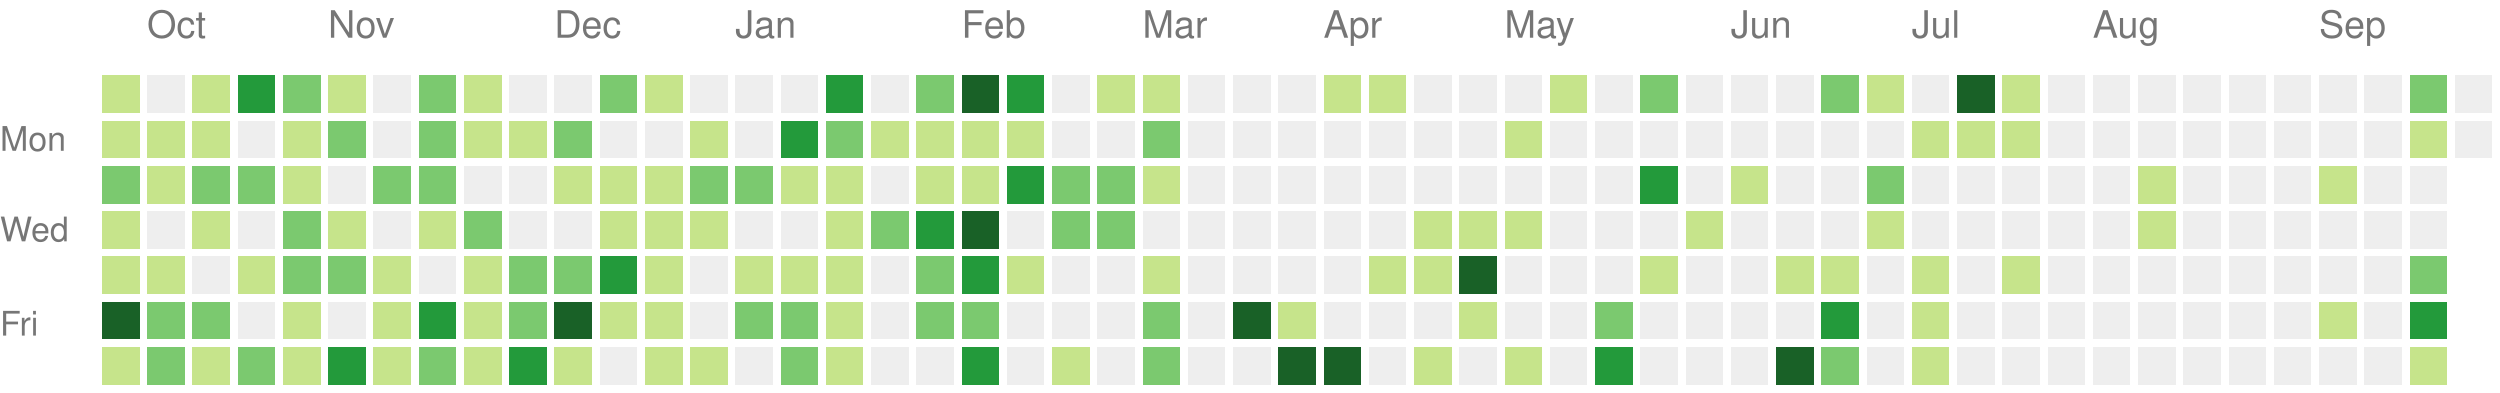
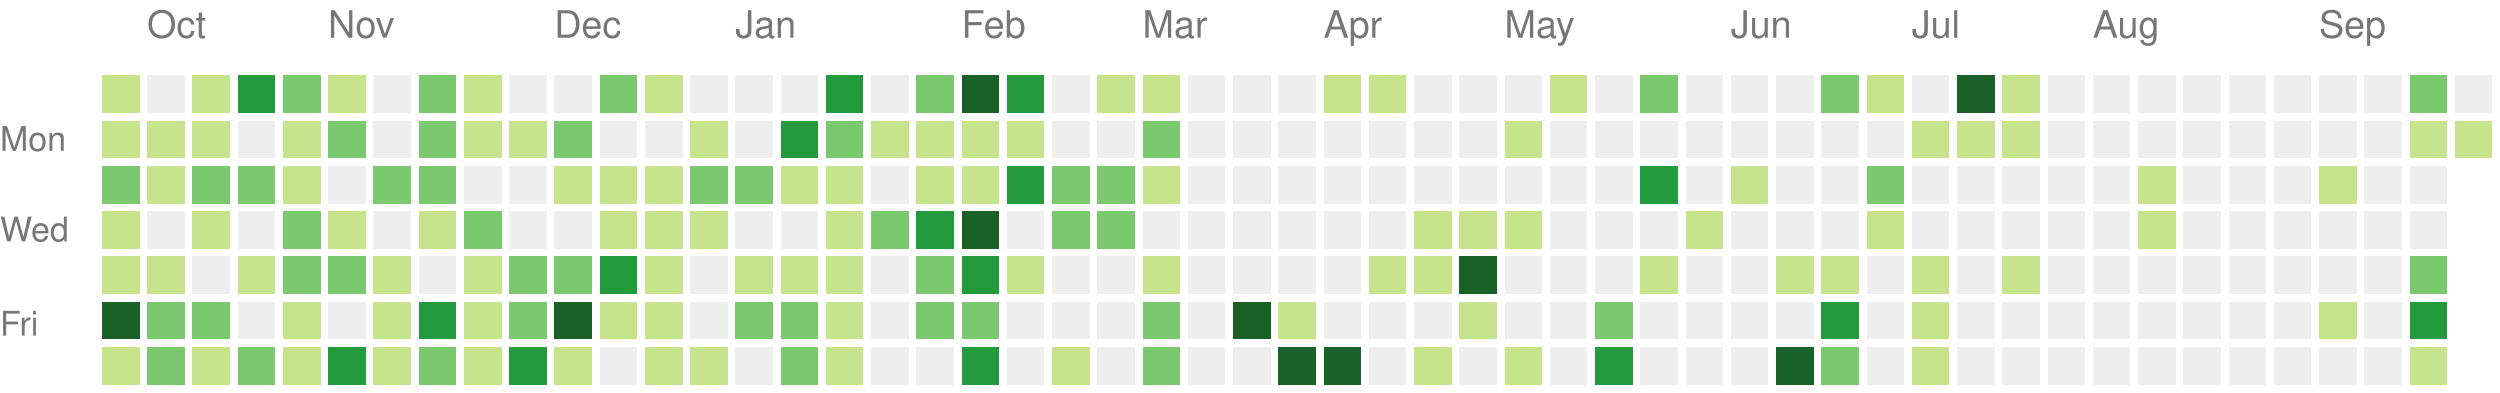
<svg xmlns="http://www.w3.org/2000/svg" version="1.1" width="663" height="104">
  <rect style="fill:#c6e48b;shape-rendering:crispedges;" data-score="6" data-date="2020-09-27" x="27" y="20" width="10" height="10" />
  <rect style="fill:#eeeeee;shape-rendering:crispedges;" data-score="0" data-date="2020-10-04" x="39" y="20" width="10" height="10" />
  <rect style="fill:#c6e48b;shape-rendering:crispedges;" data-score="1" data-date="2020-10-11" x="51" y="20" width="10" height="10" />
  <rect style="fill:#239a3b;shape-rendering:crispedges;" data-score="18" data-date="2020-10-18" x="63" y="20" width="10" height="10" />
  <rect style="fill:#7bc96f;shape-rendering:crispedges;" data-score="11" data-date="2020-10-25" x="75" y="20" width="10" height="10" />
  <rect style="fill:#c6e48b;shape-rendering:crispedges;" data-score="1" data-date="2020-11-01" x="87" y="20" width="10" height="10" />
  <rect style="fill:#eeeeee;shape-rendering:crispedges;" data-score="0" data-date="2020-11-08" x="99" y="20" width="10" height="10" />
  <rect style="fill:#7bc96f;shape-rendering:crispedges;" data-score="11" data-date="2020-11-15" x="111" y="20" width="10" height="10" />
  <rect style="fill:#c6e48b;shape-rendering:crispedges;" data-score="3" data-date="2020-11-22" x="123" y="20" width="10" height="10" />
  <rect style="fill:#eeeeee;shape-rendering:crispedges;" data-score="0" data-date="2020-11-29" x="135" y="20" width="10" height="10" />
  <rect style="fill:#eeeeee;shape-rendering:crispedges;" data-score="0" data-date="2020-12-06" x="147" y="20" width="10" height="10" />
  <rect style="fill:#7bc96f;shape-rendering:crispedges;" data-score="16" data-date="2020-12-13" x="159" y="20" width="10" height="10" />
  <rect style="fill:#c6e48b;shape-rendering:crispedges;" data-score="2" data-date="2020-12-20" x="171" y="20" width="10" height="10" />
  <rect style="fill:#eeeeee;shape-rendering:crispedges;" data-score="0" data-date="2020-12-27" x="183" y="20" width="10" height="10" />
  <rect style="fill:#eeeeee;shape-rendering:crispedges;" data-score="0" data-date="2021-01-03" x="195" y="20" width="10" height="10" />
  <rect style="fill:#eeeeee;shape-rendering:crispedges;" data-score="0" data-date="2021-01-10" x="207" y="20" width="10" height="10" />
  <rect style="fill:#239a3b;shape-rendering:crispedges;" data-score="18" data-date="2021-01-17" x="219" y="20" width="10" height="10" />
  <rect style="fill:#eeeeee;shape-rendering:crispedges;" data-score="0" data-date="2021-01-24" x="231" y="20" width="10" height="10" />
  <rect style="fill:#7bc96f;shape-rendering:crispedges;" data-score="14" data-date="2021-01-31" x="243" y="20" width="10" height="10" />
  <rect style="fill:#196127;shape-rendering:crispedges;" data-score="34" data-date="2021-02-07" x="255" y="20" width="10" height="10" />
  <rect style="fill:#239a3b;shape-rendering:crispedges;" data-score="21" data-date="2021-02-14" x="267" y="20" width="10" height="10" />
  <rect style="fill:#eeeeee;shape-rendering:crispedges;" data-score="0" data-date="2021-02-21" x="279" y="20" width="10" height="10" />
  <rect style="fill:#c6e48b;shape-rendering:crispedges;" data-score="2" data-date="2021-02-28" x="291" y="20" width="10" height="10" />
  <rect style="fill:#c6e48b;shape-rendering:crispedges;" data-score="7" data-date="2021-03-07" x="303" y="20" width="10" height="10" />
  <rect style="fill:#eeeeee;shape-rendering:crispedges;" data-score="0" data-date="2021-03-14" x="315" y="20" width="10" height="10" />
  <rect style="fill:#eeeeee;shape-rendering:crispedges;" data-score="0" data-date="2021-03-21" x="327" y="20" width="10" height="10" />
  <rect style="fill:#eeeeee;shape-rendering:crispedges;" data-score="0" data-date="2021-03-28" x="339" y="20" width="10" height="10" />
  <rect style="fill:#c6e48b;shape-rendering:crispedges;" data-score="4" data-date="2021-04-04" x="351" y="20" width="10" height="10" />
  <rect style="fill:#c6e48b;shape-rendering:crispedges;" data-score="4" data-date="2021-04-11" x="363" y="20" width="10" height="10" />
  <rect style="fill:#eeeeee;shape-rendering:crispedges;" data-score="0" data-date="2021-04-18" x="375" y="20" width="10" height="10" />
  <rect style="fill:#eeeeee;shape-rendering:crispedges;" data-score="0" data-date="2021-04-25" x="387" y="20" width="10" height="10" />
  <rect style="fill:#eeeeee;shape-rendering:crispedges;" data-score="0" data-date="2021-05-02" x="399" y="20" width="10" height="10" />
  <rect style="fill:#c6e48b;shape-rendering:crispedges;" data-score="2" data-date="2021-05-09" x="411" y="20" width="10" height="10" />
  <rect style="fill:#eeeeee;shape-rendering:crispedges;" data-score="0" data-date="2021-05-16" x="423" y="20" width="10" height="10" />
  <rect style="fill:#7bc96f;shape-rendering:crispedges;" data-score="9" data-date="2021-05-23" x="435" y="20" width="10" height="10" />
  <rect style="fill:#eeeeee;shape-rendering:crispedges;" data-score="0" data-date="2021-05-30" x="447" y="20" width="10" height="10" />
  <rect style="fill:#eeeeee;shape-rendering:crispedges;" data-score="0" data-date="2021-06-06" x="459" y="20" width="10" height="10" />
  <rect style="fill:#eeeeee;shape-rendering:crispedges;" data-score="0" data-date="2021-06-13" x="471" y="20" width="10" height="10" />
  <rect style="fill:#7bc96f;shape-rendering:crispedges;" data-score="13" data-date="2021-06-20" x="483" y="20" width="10" height="10" />
  <rect style="fill:#c6e48b;shape-rendering:crispedges;" data-score="7" data-date="2021-06-27" x="495" y="20" width="10" height="10" />
  <rect style="fill:#eeeeee;shape-rendering:crispedges;" data-score="0" data-date="2021-07-04" x="507" y="20" width="10" height="10" />
  <rect style="fill:#196127;shape-rendering:crispedges;" data-score="30" data-date="2021-07-11" x="519" y="20" width="10" height="10" />
  <rect style="fill:#c6e48b;shape-rendering:crispedges;" data-score="6" data-date="2021-07-18" x="531" y="20" width="10" height="10" />
  <rect style="fill:#eeeeee;shape-rendering:crispedges;" data-score="0" data-date="2021-07-25" x="543" y="20" width="10" height="10" />
  <rect style="fill:#eeeeee;shape-rendering:crispedges;" data-score="0" data-date="2021-08-01" x="555" y="20" width="10" height="10" />
  <rect style="fill:#eeeeee;shape-rendering:crispedges;" data-score="0" data-date="2021-08-08" x="567" y="20" width="10" height="10" />
  <rect style="fill:#eeeeee;shape-rendering:crispedges;" data-score="0" data-date="2021-08-15" x="579" y="20" width="10" height="10" />
  <rect style="fill:#eeeeee;shape-rendering:crispedges;" data-score="0" data-date="2021-08-22" x="591" y="20" width="10" height="10" />
  <rect style="fill:#eeeeee;shape-rendering:crispedges;" data-score="0" data-date="2021-08-29" x="603" y="20" width="10" height="10" />
  <rect style="fill:#eeeeee;shape-rendering:crispedges;" data-score="0" data-date="2021-09-05" x="615" y="20" width="10" height="10" />
  <rect style="fill:#eeeeee;shape-rendering:crispedges;" data-score="0" data-date="2021-09-12" x="627" y="20" width="10" height="10" />
  <rect style="fill:#7bc96f;shape-rendering:crispedges;" data-score="12" data-date="2021-09-19" x="639" y="20" width="10" height="10" />
  <rect style="fill:#eeeeee;shape-rendering:crispedges;" data-score="0" data-date="2021-09-26" x="651" y="20" width="10" height="10" />
  <rect style="fill:#c6e48b;shape-rendering:crispedges;" data-score="3" data-date="2020-09-28" x="27" y="32" width="10" height="10" />
  <rect style="fill:#c6e48b;shape-rendering:crispedges;" data-score="3" data-date="2020-10-05" x="39" y="32" width="10" height="10" />
  <rect style="fill:#c6e48b;shape-rendering:crispedges;" data-score="3" data-date="2020-10-12" x="51" y="32" width="10" height="10" />
  <rect style="fill:#eeeeee;shape-rendering:crispedges;" data-score="0" data-date="2020-10-19" x="63" y="32" width="10" height="10" />
  <rect style="fill:#c6e48b;shape-rendering:crispedges;" data-score="4" data-date="2020-10-26" x="75" y="32" width="10" height="10" />
  <rect style="fill:#7bc96f;shape-rendering:crispedges;" data-score="14" data-date="2020-11-02" x="87" y="32" width="10" height="10" />
  <rect style="fill:#eeeeee;shape-rendering:crispedges;" data-score="0" data-date="2020-11-09" x="99" y="32" width="10" height="10" />
  <rect style="fill:#7bc96f;shape-rendering:crispedges;" data-score="10" data-date="2020-11-16" x="111" y="32" width="10" height="10" />
  <rect style="fill:#c6e48b;shape-rendering:crispedges;" data-score="2" data-date="2020-11-23" x="123" y="32" width="10" height="10" />
  <rect style="fill:#c6e48b;shape-rendering:crispedges;" data-score="4" data-date="2020-11-30" x="135" y="32" width="10" height="10" />
  <rect style="fill:#7bc96f;shape-rendering:crispedges;" data-score="9" data-date="2020-12-07" x="147" y="32" width="10" height="10" />
  <rect style="fill:#eeeeee;shape-rendering:crispedges;" data-score="0" data-date="2020-12-14" x="159" y="32" width="10" height="10" />
  <rect style="fill:#eeeeee;shape-rendering:crispedges;" data-score="0" data-date="2020-12-21" x="171" y="32" width="10" height="10" />
  <rect style="fill:#c6e48b;shape-rendering:crispedges;" data-score="1" data-date="2020-12-28" x="183" y="32" width="10" height="10" />
  <rect style="fill:#eeeeee;shape-rendering:crispedges;" data-score="0" data-date="2021-01-04" x="195" y="32" width="10" height="10" />
  <rect style="fill:#239a3b;shape-rendering:crispedges;" data-score="18" data-date="2021-01-11" x="207" y="32" width="10" height="10" />
  <rect style="fill:#7bc96f;shape-rendering:crispedges;" data-score="9" data-date="2021-01-18" x="219" y="32" width="10" height="10" />
  <rect style="fill:#c6e48b;shape-rendering:crispedges;" data-score="8" data-date="2021-01-25" x="231" y="32" width="10" height="10" />
  <rect style="fill:#c6e48b;shape-rendering:crispedges;" data-score="8" data-date="2021-02-01" x="243" y="32" width="10" height="10" />
  <rect style="fill:#c6e48b;shape-rendering:crispedges;" data-score="5" data-date="2021-02-08" x="255" y="32" width="10" height="10" />
  <rect style="fill:#c6e48b;shape-rendering:crispedges;" data-score="3" data-date="2021-02-15" x="267" y="32" width="10" height="10" />
  <rect style="fill:#eeeeee;shape-rendering:crispedges;" data-score="0" data-date="2021-02-22" x="279" y="32" width="10" height="10" />
  <rect style="fill:#eeeeee;shape-rendering:crispedges;" data-score="0" data-date="2021-03-01" x="291" y="32" width="10" height="10" />
  <rect style="fill:#7bc96f;shape-rendering:crispedges;" data-score="16" data-date="2021-03-08" x="303" y="32" width="10" height="10" />
  <rect style="fill:#eeeeee;shape-rendering:crispedges;" data-score="0" data-date="2021-03-15" x="315" y="32" width="10" height="10" />
  <rect style="fill:#eeeeee;shape-rendering:crispedges;" data-score="0" data-date="2021-03-22" x="327" y="32" width="10" height="10" />
  <rect style="fill:#eeeeee;shape-rendering:crispedges;" data-score="0" data-date="2021-03-29" x="339" y="32" width="10" height="10" />
  <rect style="fill:#eeeeee;shape-rendering:crispedges;" data-score="0" data-date="2021-04-05" x="351" y="32" width="10" height="10" />
  <rect style="fill:#eeeeee;shape-rendering:crispedges;" data-score="0" data-date="2021-04-12" x="363" y="32" width="10" height="10" />
  <rect style="fill:#eeeeee;shape-rendering:crispedges;" data-score="0" data-date="2021-04-19" x="375" y="32" width="10" height="10" />
  <rect style="fill:#eeeeee;shape-rendering:crispedges;" data-score="0" data-date="2021-04-26" x="387" y="32" width="10" height="10" />
  <rect style="fill:#c6e48b;shape-rendering:crispedges;" data-score="1" data-date="2021-05-03" x="399" y="32" width="10" height="10" />
  <rect style="fill:#eeeeee;shape-rendering:crispedges;" data-score="0" data-date="2021-05-10" x="411" y="32" width="10" height="10" />
  <rect style="fill:#eeeeee;shape-rendering:crispedges;" data-score="0" data-date="2021-05-17" x="423" y="32" width="10" height="10" />
  <rect style="fill:#eeeeee;shape-rendering:crispedges;" data-score="0" data-date="2021-05-24" x="435" y="32" width="10" height="10" />
  <rect style="fill:#eeeeee;shape-rendering:crispedges;" data-score="0" data-date="2021-05-31" x="447" y="32" width="10" height="10" />
  <rect style="fill:#eeeeee;shape-rendering:crispedges;" data-score="0" data-date="2021-06-07" x="459" y="32" width="10" height="10" />
  <rect style="fill:#eeeeee;shape-rendering:crispedges;" data-score="0" data-date="2021-06-14" x="471" y="32" width="10" height="10" />
  <rect style="fill:#eeeeee;shape-rendering:crispedges;" data-score="0" data-date="2021-06-21" x="483" y="32" width="10" height="10" />
  <rect style="fill:#eeeeee;shape-rendering:crispedges;" data-score="0" data-date="2021-06-28" x="495" y="32" width="10" height="10" />
  <rect style="fill:#c6e48b;shape-rendering:crispedges;" data-score="2" data-date="2021-07-05" x="507" y="32" width="10" height="10" />
  <rect style="fill:#c6e48b;shape-rendering:crispedges;" data-score="3" data-date="2021-07-12" x="519" y="32" width="10" height="10" />
  <rect style="fill:#c6e48b;shape-rendering:crispedges;" data-score="8" data-date="2021-07-19" x="531" y="32" width="10" height="10" />
  <rect style="fill:#eeeeee;shape-rendering:crispedges;" data-score="0" data-date="2021-07-26" x="543" y="32" width="10" height="10" />
  <rect style="fill:#eeeeee;shape-rendering:crispedges;" data-score="0" data-date="2021-08-02" x="555" y="32" width="10" height="10" />
  <rect style="fill:#eeeeee;shape-rendering:crispedges;" data-score="0" data-date="2021-08-09" x="567" y="32" width="10" height="10" />
  <rect style="fill:#eeeeee;shape-rendering:crispedges;" data-score="0" data-date="2021-08-16" x="579" y="32" width="10" height="10" />
  <rect style="fill:#eeeeee;shape-rendering:crispedges;" data-score="0" data-date="2021-08-23" x="591" y="32" width="10" height="10" />
  <rect style="fill:#eeeeee;shape-rendering:crispedges;" data-score="0" data-date="2021-08-30" x="603" y="32" width="10" height="10" />
  <rect style="fill:#eeeeee;shape-rendering:crispedges;" data-score="0" data-date="2021-09-06" x="615" y="32" width="10" height="10" />
  <rect style="fill:#eeeeee;shape-rendering:crispedges;" data-score="0" data-date="2021-09-13" x="627" y="32" width="10" height="10" />
  <rect style="fill:#c6e48b;shape-rendering:crispedges;" data-score="1" data-date="2021-09-20" x="639" y="32" width="10" height="10" />
-   <rect style="fill:#eeeeee;shape-rendering:crispedges;" data-score="0" data-date="2021-09-27" x="651" y="32" width="10" height="10" />
+   <rect style="fill:#c6e48b;shape-rendering:crispedges;" data-score="1" data-date="2021-09-27" x="651" y="32" width="10" height="10" />
  <rect style="fill:#7bc96f;shape-rendering:crispedges;" data-score="9" data-date="2020-09-29" x="27" y="44" width="10" height="10" />
  <rect style="fill:#c6e48b;shape-rendering:crispedges;" data-score="2" data-date="2020-10-06" x="39" y="44" width="10" height="10" />
  <rect style="fill:#7bc96f;shape-rendering:crispedges;" data-score="11" data-date="2020-10-13" x="51" y="44" width="10" height="10" />
  <rect style="fill:#7bc96f;shape-rendering:crispedges;" data-score="12" data-date="2020-10-20" x="63" y="44" width="10" height="10" />
  <rect style="fill:#c6e48b;shape-rendering:crispedges;" data-score="5" data-date="2020-10-27" x="75" y="44" width="10" height="10" />
  <rect style="fill:#eeeeee;shape-rendering:crispedges;" data-score="0" data-date="2020-11-03" x="87" y="44" width="10" height="10" />
  <rect style="fill:#7bc96f;shape-rendering:crispedges;" data-score="10" data-date="2020-11-10" x="99" y="44" width="10" height="10" />
  <rect style="fill:#7bc96f;shape-rendering:crispedges;" data-score="10" data-date="2020-11-17" x="111" y="44" width="10" height="10" />
  <rect style="fill:#eeeeee;shape-rendering:crispedges;" data-score="0" data-date="2020-11-24" x="123" y="44" width="10" height="10" />
  <rect style="fill:#eeeeee;shape-rendering:crispedges;" data-score="0" data-date="2020-12-01" x="135" y="44" width="10" height="10" />
  <rect style="fill:#c6e48b;shape-rendering:crispedges;" data-score="6" data-date="2020-12-08" x="147" y="44" width="10" height="10" />
  <rect style="fill:#c6e48b;shape-rendering:crispedges;" data-score="4" data-date="2020-12-15" x="159" y="44" width="10" height="10" />
  <rect style="fill:#c6e48b;shape-rendering:crispedges;" data-score="3" data-date="2020-12-22" x="171" y="44" width="10" height="10" />
  <rect style="fill:#7bc96f;shape-rendering:crispedges;" data-score="9" data-date="2020-12-29" x="183" y="44" width="10" height="10" />
  <rect style="fill:#7bc96f;shape-rendering:crispedges;" data-score="14" data-date="2021-01-05" x="195" y="44" width="10" height="10" />
  <rect style="fill:#c6e48b;shape-rendering:crispedges;" data-score="1" data-date="2021-01-12" x="207" y="44" width="10" height="10" />
  <rect style="fill:#c6e48b;shape-rendering:crispedges;" data-score="2" data-date="2021-01-19" x="219" y="44" width="10" height="10" />
  <rect style="fill:#eeeeee;shape-rendering:crispedges;" data-score="0" data-date="2021-01-26" x="231" y="44" width="10" height="10" />
  <rect style="fill:#c6e48b;shape-rendering:crispedges;" data-score="6" data-date="2021-02-02" x="243" y="44" width="10" height="10" />
  <rect style="fill:#c6e48b;shape-rendering:crispedges;" data-score="5" data-date="2021-02-09" x="255" y="44" width="10" height="10" />
  <rect style="fill:#239a3b;shape-rendering:crispedges;" data-score="24" data-date="2021-02-16" x="267" y="44" width="10" height="10" />
  <rect style="fill:#7bc96f;shape-rendering:crispedges;" data-score="13" data-date="2021-02-23" x="279" y="44" width="10" height="10" />
  <rect style="fill:#7bc96f;shape-rendering:crispedges;" data-score="10" data-date="2021-03-02" x="291" y="44" width="10" height="10" />
  <rect style="fill:#c6e48b;shape-rendering:crispedges;" data-score="5" data-date="2021-03-09" x="303" y="44" width="10" height="10" />
  <rect style="fill:#eeeeee;shape-rendering:crispedges;" data-score="0" data-date="2021-03-16" x="315" y="44" width="10" height="10" />
  <rect style="fill:#eeeeee;shape-rendering:crispedges;" data-score="0" data-date="2021-03-23" x="327" y="44" width="10" height="10" />
  <rect style="fill:#eeeeee;shape-rendering:crispedges;" data-score="0" data-date="2021-03-30" x="339" y="44" width="10" height="10" />
  <rect style="fill:#eeeeee;shape-rendering:crispedges;" data-score="0" data-date="2021-04-06" x="351" y="44" width="10" height="10" />
  <rect style="fill:#eeeeee;shape-rendering:crispedges;" data-score="0" data-date="2021-04-13" x="363" y="44" width="10" height="10" />
  <rect style="fill:#eeeeee;shape-rendering:crispedges;" data-score="0" data-date="2021-04-20" x="375" y="44" width="10" height="10" />
  <rect style="fill:#eeeeee;shape-rendering:crispedges;" data-score="0" data-date="2021-04-27" x="387" y="44" width="10" height="10" />
  <rect style="fill:#eeeeee;shape-rendering:crispedges;" data-score="0" data-date="2021-05-04" x="399" y="44" width="10" height="10" />
  <rect style="fill:#eeeeee;shape-rendering:crispedges;" data-score="0" data-date="2021-05-11" x="411" y="44" width="10" height="10" />
  <rect style="fill:#eeeeee;shape-rendering:crispedges;" data-score="0" data-date="2021-05-18" x="423" y="44" width="10" height="10" />
  <rect style="fill:#239a3b;shape-rendering:crispedges;" data-score="24" data-date="2021-05-25" x="435" y="44" width="10" height="10" />
  <rect style="fill:#eeeeee;shape-rendering:crispedges;" data-score="0" data-date="2021-06-01" x="447" y="44" width="10" height="10" />
  <rect style="fill:#c6e48b;shape-rendering:crispedges;" data-score="3" data-date="2021-06-08" x="459" y="44" width="10" height="10" />
  <rect style="fill:#eeeeee;shape-rendering:crispedges;" data-score="0" data-date="2021-06-15" x="471" y="44" width="10" height="10" />
  <rect style="fill:#eeeeee;shape-rendering:crispedges;" data-score="0" data-date="2021-06-22" x="483" y="44" width="10" height="10" />
  <rect style="fill:#7bc96f;shape-rendering:crispedges;" data-score="17" data-date="2021-06-29" x="495" y="44" width="10" height="10" />
  <rect style="fill:#eeeeee;shape-rendering:crispedges;" data-score="0" data-date="2021-07-06" x="507" y="44" width="10" height="10" />
  <rect style="fill:#eeeeee;shape-rendering:crispedges;" data-score="0" data-date="2021-07-13" x="519" y="44" width="10" height="10" />
  <rect style="fill:#eeeeee;shape-rendering:crispedges;" data-score="0" data-date="2021-07-20" x="531" y="44" width="10" height="10" />
  <rect style="fill:#eeeeee;shape-rendering:crispedges;" data-score="0" data-date="2021-07-27" x="543" y="44" width="10" height="10" />
  <rect style="fill:#eeeeee;shape-rendering:crispedges;" data-score="0" data-date="2021-08-03" x="555" y="44" width="10" height="10" />
  <rect style="fill:#c6e48b;shape-rendering:crispedges;" data-score="1" data-date="2021-08-10" x="567" y="44" width="10" height="10" />
  <rect style="fill:#eeeeee;shape-rendering:crispedges;" data-score="0" data-date="2021-08-17" x="579" y="44" width="10" height="10" />
  <rect style="fill:#eeeeee;shape-rendering:crispedges;" data-score="0" data-date="2021-08-24" x="591" y="44" width="10" height="10" />
  <rect style="fill:#eeeeee;shape-rendering:crispedges;" data-score="0" data-date="2021-08-31" x="603" y="44" width="10" height="10" />
  <rect style="fill:#c6e48b;shape-rendering:crispedges;" data-score="1" data-date="2021-09-07" x="615" y="44" width="10" height="10" />
  <rect style="fill:#eeeeee;shape-rendering:crispedges;" data-score="0" data-date="2021-09-14" x="627" y="44" width="10" height="10" />
  <rect style="fill:#eeeeee;shape-rendering:crispedges;" data-score="0" data-date="2021-09-21" x="639" y="44" width="10" height="10" />
  <rect style="fill:#c6e48b;shape-rendering:crispedges;" data-score="3" data-date="2020-09-30" x="27" y="56" width="10" height="10" />
  <rect style="fill:#eeeeee;shape-rendering:crispedges;" data-score="0" data-date="2020-10-07" x="39" y="56" width="10" height="10" />
  <rect style="fill:#c6e48b;shape-rendering:crispedges;" data-score="3" data-date="2020-10-14" x="51" y="56" width="10" height="10" />
  <rect style="fill:#eeeeee;shape-rendering:crispedges;" data-score="0" data-date="2020-10-21" x="63" y="56" width="10" height="10" />
  <rect style="fill:#7bc96f;shape-rendering:crispedges;" data-score="11" data-date="2020-10-28" x="75" y="56" width="10" height="10" />
  <rect style="fill:#c6e48b;shape-rendering:crispedges;" data-score="2" data-date="2020-11-04" x="87" y="56" width="10" height="10" />
  <rect style="fill:#eeeeee;shape-rendering:crispedges;" data-score="0" data-date="2020-11-11" x="99" y="56" width="10" height="10" />
  <rect style="fill:#c6e48b;shape-rendering:crispedges;" data-score="2" data-date="2020-11-18" x="111" y="56" width="10" height="10" />
  <rect style="fill:#7bc96f;shape-rendering:crispedges;" data-score="13" data-date="2020-11-25" x="123" y="56" width="10" height="10" />
  <rect style="fill:#eeeeee;shape-rendering:crispedges;" data-score="0" data-date="2020-12-02" x="135" y="56" width="10" height="10" />
  <rect style="fill:#eeeeee;shape-rendering:crispedges;" data-score="0" data-date="2020-12-09" x="147" y="56" width="10" height="10" />
  <rect style="fill:#c6e48b;shape-rendering:crispedges;" data-score="1" data-date="2020-12-16" x="159" y="56" width="10" height="10" />
  <rect style="fill:#c6e48b;shape-rendering:crispedges;" data-score="8" data-date="2020-12-23" x="171" y="56" width="10" height="10" />
  <rect style="fill:#c6e48b;shape-rendering:crispedges;" data-score="3" data-date="2020-12-30" x="183" y="56" width="10" height="10" />
  <rect style="fill:#eeeeee;shape-rendering:crispedges;" data-score="0" data-date="2021-01-06" x="195" y="56" width="10" height="10" />
  <rect style="fill:#eeeeee;shape-rendering:crispedges;" data-score="0" data-date="2021-01-13" x="207" y="56" width="10" height="10" />
  <rect style="fill:#c6e48b;shape-rendering:crispedges;" data-score="8" data-date="2021-01-20" x="219" y="56" width="10" height="10" />
  <rect style="fill:#7bc96f;shape-rendering:crispedges;" data-score="9" data-date="2021-01-27" x="231" y="56" width="10" height="10" />
  <rect style="fill:#239a3b;shape-rendering:crispedges;" data-score="21" data-date="2021-02-03" x="243" y="56" width="10" height="10" />
  <rect style="fill:#196127;shape-rendering:crispedges;" data-score="32" data-date="2021-02-10" x="255" y="56" width="10" height="10" />
  <rect style="fill:#eeeeee;shape-rendering:crispedges;" data-score="0" data-date="2021-02-17" x="267" y="56" width="10" height="10" />
  <rect style="fill:#7bc96f;shape-rendering:crispedges;" data-score="11" data-date="2021-02-24" x="279" y="56" width="10" height="10" />
  <rect style="fill:#7bc96f;shape-rendering:crispedges;" data-score="11" data-date="2021-03-03" x="291" y="56" width="10" height="10" />
  <rect style="fill:#eeeeee;shape-rendering:crispedges;" data-score="0" data-date="2021-03-10" x="303" y="56" width="10" height="10" />
  <rect style="fill:#eeeeee;shape-rendering:crispedges;" data-score="0" data-date="2021-03-17" x="315" y="56" width="10" height="10" />
  <rect style="fill:#eeeeee;shape-rendering:crispedges;" data-score="0" data-date="2021-03-24" x="327" y="56" width="10" height="10" />
  <rect style="fill:#eeeeee;shape-rendering:crispedges;" data-score="0" data-date="2021-03-31" x="339" y="56" width="10" height="10" />
  <rect style="fill:#eeeeee;shape-rendering:crispedges;" data-score="0" data-date="2021-04-07" x="351" y="56" width="10" height="10" />
  <rect style="fill:#eeeeee;shape-rendering:crispedges;" data-score="0" data-date="2021-04-14" x="363" y="56" width="10" height="10" />
  <rect style="fill:#c6e48b;shape-rendering:crispedges;" data-score="1" data-date="2021-04-21" x="375" y="56" width="10" height="10" />
  <rect style="fill:#c6e48b;shape-rendering:crispedges;" data-score="1" data-date="2021-04-28" x="387" y="56" width="10" height="10" />
  <rect style="fill:#c6e48b;shape-rendering:crispedges;" data-score="1" data-date="2021-05-05" x="399" y="56" width="10" height="10" />
  <rect style="fill:#eeeeee;shape-rendering:crispedges;" data-score="0" data-date="2021-05-12" x="411" y="56" width="10" height="10" />
  <rect style="fill:#eeeeee;shape-rendering:crispedges;" data-score="0" data-date="2021-05-19" x="423" y="56" width="10" height="10" />
  <rect style="fill:#eeeeee;shape-rendering:crispedges;" data-score="0" data-date="2021-05-26" x="435" y="56" width="10" height="10" />
  <rect style="fill:#c6e48b;shape-rendering:crispedges;" data-score="1" data-date="2021-06-02" x="447" y="56" width="10" height="10" />
  <rect style="fill:#eeeeee;shape-rendering:crispedges;" data-score="0" data-date="2021-06-09" x="459" y="56" width="10" height="10" />
  <rect style="fill:#eeeeee;shape-rendering:crispedges;" data-score="0" data-date="2021-06-16" x="471" y="56" width="10" height="10" />
  <rect style="fill:#eeeeee;shape-rendering:crispedges;" data-score="0" data-date="2021-06-23" x="483" y="56" width="10" height="10" />
  <rect style="fill:#c6e48b;shape-rendering:crispedges;" data-score="1" data-date="2021-06-30" x="495" y="56" width="10" height="10" />
  <rect style="fill:#eeeeee;shape-rendering:crispedges;" data-score="0" data-date="2021-07-07" x="507" y="56" width="10" height="10" />
  <rect style="fill:#eeeeee;shape-rendering:crispedges;" data-score="0" data-date="2021-07-14" x="519" y="56" width="10" height="10" />
  <rect style="fill:#eeeeee;shape-rendering:crispedges;" data-score="0" data-date="2021-07-21" x="531" y="56" width="10" height="10" />
  <rect style="fill:#eeeeee;shape-rendering:crispedges;" data-score="0" data-date="2021-07-28" x="543" y="56" width="10" height="10" />
  <rect style="fill:#eeeeee;shape-rendering:crispedges;" data-score="0" data-date="2021-08-04" x="555" y="56" width="10" height="10" />
  <rect style="fill:#c6e48b;shape-rendering:crispedges;" data-score="1" data-date="2021-08-11" x="567" y="56" width="10" height="10" />
  <rect style="fill:#eeeeee;shape-rendering:crispedges;" data-score="0" data-date="2021-08-18" x="579" y="56" width="10" height="10" />
  <rect style="fill:#eeeeee;shape-rendering:crispedges;" data-score="0" data-date="2021-08-25" x="591" y="56" width="10" height="10" />
  <rect style="fill:#eeeeee;shape-rendering:crispedges;" data-score="0" data-date="2021-09-01" x="603" y="56" width="10" height="10" />
  <rect style="fill:#eeeeee;shape-rendering:crispedges;" data-score="0" data-date="2021-09-08" x="615" y="56" width="10" height="10" />
  <rect style="fill:#eeeeee;shape-rendering:crispedges;" data-score="0" data-date="2021-09-15" x="627" y="56" width="10" height="10" />
  <rect style="fill:#eeeeee;shape-rendering:crispedges;" data-score="0" data-date="2021-09-22" x="639" y="56" width="10" height="10" />
  <rect style="fill:#c6e48b;shape-rendering:crispedges;" data-score="2" data-date="2020-10-01" x="27" y="68" width="10" height="10" />
  <rect style="fill:#c6e48b;shape-rendering:crispedges;" data-score="6" data-date="2020-10-08" x="39" y="68" width="10" height="10" />
  <rect style="fill:#eeeeee;shape-rendering:crispedges;" data-score="0" data-date="2020-10-15" x="51" y="68" width="10" height="10" />
  <rect style="fill:#c6e48b;shape-rendering:crispedges;" data-score="3" data-date="2020-10-22" x="63" y="68" width="10" height="10" />
  <rect style="fill:#7bc96f;shape-rendering:crispedges;" data-score="9" data-date="2020-10-29" x="75" y="68" width="10" height="10" />
  <rect style="fill:#7bc96f;shape-rendering:crispedges;" data-score="17" data-date="2020-11-05" x="87" y="68" width="10" height="10" />
  <rect style="fill:#c6e48b;shape-rendering:crispedges;" data-score="5" data-date="2020-11-12" x="99" y="68" width="10" height="10" />
  <rect style="fill:#eeeeee;shape-rendering:crispedges;" data-score="0" data-date="2020-11-19" x="111" y="68" width="10" height="10" />
  <rect style="fill:#c6e48b;shape-rendering:crispedges;" data-score="3" data-date="2020-11-26" x="123" y="68" width="10" height="10" />
  <rect style="fill:#7bc96f;shape-rendering:crispedges;" data-score="14" data-date="2020-12-03" x="135" y="68" width="10" height="10" />
  <rect style="fill:#7bc96f;shape-rendering:crispedges;" data-score="14" data-date="2020-12-10" x="147" y="68" width="10" height="10" />
  <rect style="fill:#239a3b;shape-rendering:crispedges;" data-score="18" data-date="2020-12-17" x="159" y="68" width="10" height="10" />
  <rect style="fill:#c6e48b;shape-rendering:crispedges;" data-score="7" data-date="2020-12-24" x="171" y="68" width="10" height="10" />
  <rect style="fill:#eeeeee;shape-rendering:crispedges;" data-score="0" data-date="2020-12-31" x="183" y="68" width="10" height="10" />
  <rect style="fill:#c6e48b;shape-rendering:crispedges;" data-score="5" data-date="2021-01-07" x="195" y="68" width="10" height="10" />
  <rect style="fill:#c6e48b;shape-rendering:crispedges;" data-score="6" data-date="2021-01-14" x="207" y="68" width="10" height="10" />
  <rect style="fill:#c6e48b;shape-rendering:crispedges;" data-score="1" data-date="2021-01-21" x="219" y="68" width="10" height="10" />
  <rect style="fill:#eeeeee;shape-rendering:crispedges;" data-score="0" data-date="2021-01-28" x="231" y="68" width="10" height="10" />
  <rect style="fill:#7bc96f;shape-rendering:crispedges;" data-score="9" data-date="2021-02-04" x="243" y="68" width="10" height="10" />
  <rect style="fill:#239a3b;shape-rendering:crispedges;" data-score="21" data-date="2021-02-11" x="255" y="68" width="10" height="10" />
  <rect style="fill:#c6e48b;shape-rendering:crispedges;" data-score="1" data-date="2021-02-18" x="267" y="68" width="10" height="10" />
  <rect style="fill:#eeeeee;shape-rendering:crispedges;" data-score="0" data-date="2021-02-25" x="279" y="68" width="10" height="10" />
  <rect style="fill:#eeeeee;shape-rendering:crispedges;" data-score="0" data-date="2021-03-04" x="291" y="68" width="10" height="10" />
  <rect style="fill:#c6e48b;shape-rendering:crispedges;" data-score="1" data-date="2021-03-11" x="303" y="68" width="10" height="10" />
  <rect style="fill:#eeeeee;shape-rendering:crispedges;" data-score="0" data-date="2021-03-18" x="315" y="68" width="10" height="10" />
  <rect style="fill:#eeeeee;shape-rendering:crispedges;" data-score="0" data-date="2021-03-25" x="327" y="68" width="10" height="10" />
  <rect style="fill:#eeeeee;shape-rendering:crispedges;" data-score="0" data-date="2021-04-01" x="339" y="68" width="10" height="10" />
  <rect style="fill:#eeeeee;shape-rendering:crispedges;" data-score="0" data-date="2021-04-08" x="351" y="68" width="10" height="10" />
  <rect style="fill:#c6e48b;shape-rendering:crispedges;" data-score="4" data-date="2021-04-15" x="363" y="68" width="10" height="10" />
  <rect style="fill:#c6e48b;shape-rendering:crispedges;" data-score="7" data-date="2021-04-22" x="375" y="68" width="10" height="10" />
  <rect style="fill:#196127;shape-rendering:crispedges;" data-score="31" data-date="2021-04-29" x="387" y="68" width="10" height="10" />
  <rect style="fill:#eeeeee;shape-rendering:crispedges;" data-score="0" data-date="2021-05-06" x="399" y="68" width="10" height="10" />
  <rect style="fill:#eeeeee;shape-rendering:crispedges;" data-score="0" data-date="2021-05-13" x="411" y="68" width="10" height="10" />
  <rect style="fill:#eeeeee;shape-rendering:crispedges;" data-score="0" data-date="2021-05-20" x="423" y="68" width="10" height="10" />
  <rect style="fill:#c6e48b;shape-rendering:crispedges;" data-score="3" data-date="2021-05-27" x="435" y="68" width="10" height="10" />
  <rect style="fill:#eeeeee;shape-rendering:crispedges;" data-score="0" data-date="2021-06-03" x="447" y="68" width="10" height="10" />
  <rect style="fill:#eeeeee;shape-rendering:crispedges;" data-score="0" data-date="2021-06-10" x="459" y="68" width="10" height="10" />
  <rect style="fill:#c6e48b;shape-rendering:crispedges;" data-score="3" data-date="2021-06-17" x="471" y="68" width="10" height="10" />
  <rect style="fill:#c6e48b;shape-rendering:crispedges;" data-score="6" data-date="2021-06-24" x="483" y="68" width="10" height="10" />
  <rect style="fill:#eeeeee;shape-rendering:crispedges;" data-score="0" data-date="2021-07-01" x="495" y="68" width="10" height="10" />
  <rect style="fill:#c6e48b;shape-rendering:crispedges;" data-score="2" data-date="2021-07-08" x="507" y="68" width="10" height="10" />
  <rect style="fill:#eeeeee;shape-rendering:crispedges;" data-score="0" data-date="2021-07-15" x="519" y="68" width="10" height="10" />
  <rect style="fill:#c6e48b;shape-rendering:crispedges;" data-score="2" data-date="2021-07-22" x="531" y="68" width="10" height="10" />
  <rect style="fill:#eeeeee;shape-rendering:crispedges;" data-score="0" data-date="2021-07-29" x="543" y="68" width="10" height="10" />
  <rect style="fill:#eeeeee;shape-rendering:crispedges;" data-score="0" data-date="2021-08-05" x="555" y="68" width="10" height="10" />
  <rect style="fill:#eeeeee;shape-rendering:crispedges;" data-score="0" data-date="2021-08-12" x="567" y="68" width="10" height="10" />
  <rect style="fill:#eeeeee;shape-rendering:crispedges;" data-score="0" data-date="2021-08-19" x="579" y="68" width="10" height="10" />
  <rect style="fill:#eeeeee;shape-rendering:crispedges;" data-score="0" data-date="2021-08-26" x="591" y="68" width="10" height="10" />
  <rect style="fill:#eeeeee;shape-rendering:crispedges;" data-score="0" data-date="2021-09-02" x="603" y="68" width="10" height="10" />
  <rect style="fill:#eeeeee;shape-rendering:crispedges;" data-score="0" data-date="2021-09-09" x="615" y="68" width="10" height="10" />
  <rect style="fill:#eeeeee;shape-rendering:crispedges;" data-score="0" data-date="2021-09-16" x="627" y="68" width="10" height="10" />
  <rect style="fill:#7bc96f;shape-rendering:crispedges;" data-score="14" data-date="2021-09-23" x="639" y="68" width="10" height="10" />
  <rect style="fill:#196127;shape-rendering:crispedges;" data-score="86" data-date="2020-10-02" x="27" y="80" width="10" height="10" />
  <rect style="fill:#7bc96f;shape-rendering:crispedges;" data-score="9" data-date="2020-10-09" x="39" y="80" width="10" height="10" />
  <rect style="fill:#7bc96f;shape-rendering:crispedges;" data-score="9" data-date="2020-10-16" x="51" y="80" width="10" height="10" />
  <rect style="fill:#eeeeee;shape-rendering:crispedges;" data-score="0" data-date="2020-10-23" x="63" y="80" width="10" height="10" />
  <rect style="fill:#c6e48b;shape-rendering:crispedges;" data-score="1" data-date="2020-10-30" x="75" y="80" width="10" height="10" />
  <rect style="fill:#eeeeee;shape-rendering:crispedges;" data-score="0" data-date="2020-11-06" x="87" y="80" width="10" height="10" />
  <rect style="fill:#c6e48b;shape-rendering:crispedges;" data-score="6" data-date="2020-11-13" x="99" y="80" width="10" height="10" />
  <rect style="fill:#239a3b;shape-rendering:crispedges;" data-score="18" data-date="2020-11-20" x="111" y="80" width="10" height="10" />
  <rect style="fill:#c6e48b;shape-rendering:crispedges;" data-score="4" data-date="2020-11-27" x="123" y="80" width="10" height="10" />
  <rect style="fill:#7bc96f;shape-rendering:crispedges;" data-score="15" data-date="2020-12-04" x="135" y="80" width="10" height="10" />
  <rect style="fill:#196127;shape-rendering:crispedges;" data-score="28" data-date="2020-12-11" x="147" y="80" width="10" height="10" />
  <rect style="fill:#c6e48b;shape-rendering:crispedges;" data-score="2" data-date="2020-12-18" x="159" y="80" width="10" height="10" />
  <rect style="fill:#c6e48b;shape-rendering:crispedges;" data-score="1" data-date="2020-12-25" x="171" y="80" width="10" height="10" />
  <rect style="fill:#eeeeee;shape-rendering:crispedges;" data-score="0" data-date="2021-01-01" x="183" y="80" width="10" height="10" />
  <rect style="fill:#7bc96f;shape-rendering:crispedges;" data-score="9" data-date="2021-01-08" x="195" y="80" width="10" height="10" />
  <rect style="fill:#7bc96f;shape-rendering:crispedges;" data-score="10" data-date="2021-01-15" x="207" y="80" width="10" height="10" />
  <rect style="fill:#c6e48b;shape-rendering:crispedges;" data-score="5" data-date="2021-01-22" x="219" y="80" width="10" height="10" />
  <rect style="fill:#eeeeee;shape-rendering:crispedges;" data-score="0" data-date="2021-01-29" x="231" y="80" width="10" height="10" />
  <rect style="fill:#7bc96f;shape-rendering:crispedges;" data-score="15" data-date="2021-02-05" x="243" y="80" width="10" height="10" />
  <rect style="fill:#7bc96f;shape-rendering:crispedges;" data-score="17" data-date="2021-02-12" x="255" y="80" width="10" height="10" />
  <rect style="fill:#eeeeee;shape-rendering:crispedges;" data-score="0" data-date="2021-02-19" x="267" y="80" width="10" height="10" />
  <rect style="fill:#eeeeee;shape-rendering:crispedges;" data-score="0" data-date="2021-02-26" x="279" y="80" width="10" height="10" />
  <rect style="fill:#eeeeee;shape-rendering:crispedges;" data-score="0" data-date="2021-03-05" x="291" y="80" width="10" height="10" />
  <rect style="fill:#7bc96f;shape-rendering:crispedges;" data-score="12" data-date="2021-03-12" x="303" y="80" width="10" height="10" />
  <rect style="fill:#eeeeee;shape-rendering:crispedges;" data-score="0" data-date="2021-03-19" x="315" y="80" width="10" height="10" />
  <rect style="fill:#196127;shape-rendering:crispedges;" data-score="35" data-date="2021-03-26" x="327" y="80" width="10" height="10" />
  <rect style="fill:#c6e48b;shape-rendering:crispedges;" data-score="1" data-date="2021-04-02" x="339" y="80" width="10" height="10" />
  <rect style="fill:#eeeeee;shape-rendering:crispedges;" data-score="0" data-date="2021-04-09" x="351" y="80" width="10" height="10" />
  <rect style="fill:#eeeeee;shape-rendering:crispedges;" data-score="0" data-date="2021-04-16" x="363" y="80" width="10" height="10" />
  <rect style="fill:#eeeeee;shape-rendering:crispedges;" data-score="0" data-date="2021-04-23" x="375" y="80" width="10" height="10" />
  <rect style="fill:#c6e48b;shape-rendering:crispedges;" data-score="1" data-date="2021-04-30" x="387" y="80" width="10" height="10" />
  <rect style="fill:#eeeeee;shape-rendering:crispedges;" data-score="0" data-date="2021-05-07" x="399" y="80" width="10" height="10" />
  <rect style="fill:#eeeeee;shape-rendering:crispedges;" data-score="0" data-date="2021-05-14" x="411" y="80" width="10" height="10" />
  <rect style="fill:#7bc96f;shape-rendering:crispedges;" data-score="12" data-date="2021-05-21" x="423" y="80" width="10" height="10" />
  <rect style="fill:#eeeeee;shape-rendering:crispedges;" data-score="0" data-date="2021-05-28" x="435" y="80" width="10" height="10" />
  <rect style="fill:#eeeeee;shape-rendering:crispedges;" data-score="0" data-date="2021-06-04" x="447" y="80" width="10" height="10" />
  <rect style="fill:#eeeeee;shape-rendering:crispedges;" data-score="0" data-date="2021-06-11" x="459" y="80" width="10" height="10" />
  <rect style="fill:#eeeeee;shape-rendering:crispedges;" data-score="0" data-date="2021-06-18" x="471" y="80" width="10" height="10" />
  <rect style="fill:#239a3b;shape-rendering:crispedges;" data-score="25" data-date="2021-06-25" x="483" y="80" width="10" height="10" />
  <rect style="fill:#eeeeee;shape-rendering:crispedges;" data-score="0" data-date="2021-07-02" x="495" y="80" width="10" height="10" />
  <rect style="fill:#c6e48b;shape-rendering:crispedges;" data-score="5" data-date="2021-07-09" x="507" y="80" width="10" height="10" />
  <rect style="fill:#eeeeee;shape-rendering:crispedges;" data-score="0" data-date="2021-07-16" x="519" y="80" width="10" height="10" />
  <rect style="fill:#eeeeee;shape-rendering:crispedges;" data-score="0" data-date="2021-07-23" x="531" y="80" width="10" height="10" />
  <rect style="fill:#eeeeee;shape-rendering:crispedges;" data-score="0" data-date="2021-07-30" x="543" y="80" width="10" height="10" />
  <rect style="fill:#eeeeee;shape-rendering:crispedges;" data-score="0" data-date="2021-08-06" x="555" y="80" width="10" height="10" />
  <rect style="fill:#eeeeee;shape-rendering:crispedges;" data-score="0" data-date="2021-08-13" x="567" y="80" width="10" height="10" />
  <rect style="fill:#eeeeee;shape-rendering:crispedges;" data-score="0" data-date="2021-08-20" x="579" y="80" width="10" height="10" />
  <rect style="fill:#eeeeee;shape-rendering:crispedges;" data-score="0" data-date="2021-08-27" x="591" y="80" width="10" height="10" />
  <rect style="fill:#eeeeee;shape-rendering:crispedges;" data-score="0" data-date="2021-09-03" x="603" y="80" width="10" height="10" />
  <rect style="fill:#c6e48b;shape-rendering:crispedges;" data-score="5" data-date="2021-09-10" x="615" y="80" width="10" height="10" />
  <rect style="fill:#eeeeee;shape-rendering:crispedges;" data-score="0" data-date="2021-09-17" x="627" y="80" width="10" height="10" />
  <rect style="fill:#239a3b;shape-rendering:crispedges;" data-score="19" data-date="2021-09-24" x="639" y="80" width="10" height="10" />
  <rect style="fill:#c6e48b;shape-rendering:crispedges;" data-score="1" data-date="2020-10-03" x="27" y="92" width="10" height="10" />
  <rect style="fill:#7bc96f;shape-rendering:crispedges;" data-score="13" data-date="2020-10-10" x="39" y="92" width="10" height="10" />
  <rect style="fill:#c6e48b;shape-rendering:crispedges;" data-score="1" data-date="2020-10-17" x="51" y="92" width="10" height="10" />
  <rect style="fill:#7bc96f;shape-rendering:crispedges;" data-score="12" data-date="2020-10-24" x="63" y="92" width="10" height="10" />
  <rect style="fill:#c6e48b;shape-rendering:crispedges;" data-score="3" data-date="2020-10-31" x="75" y="92" width="10" height="10" />
  <rect style="fill:#239a3b;shape-rendering:crispedges;" data-score="22" data-date="2020-11-07" x="87" y="92" width="10" height="10" />
  <rect style="fill:#c6e48b;shape-rendering:crispedges;" data-score="8" data-date="2020-11-14" x="99" y="92" width="10" height="10" />
  <rect style="fill:#7bc96f;shape-rendering:crispedges;" data-score="12" data-date="2020-11-21" x="111" y="92" width="10" height="10" />
  <rect style="fill:#c6e48b;shape-rendering:crispedges;" data-score="1" data-date="2020-11-28" x="123" y="92" width="10" height="10" />
  <rect style="fill:#239a3b;shape-rendering:crispedges;" data-score="20" data-date="2020-12-05" x="135" y="92" width="10" height="10" />
  <rect style="fill:#c6e48b;shape-rendering:crispedges;" data-score="1" data-date="2020-12-12" x="147" y="92" width="10" height="10" />
  <rect style="fill:#eeeeee;shape-rendering:crispedges;" data-score="0" data-date="2020-12-19" x="159" y="92" width="10" height="10" />
  <rect style="fill:#c6e48b;shape-rendering:crispedges;" data-score="1" data-date="2020-12-26" x="171" y="92" width="10" height="10" />
  <rect style="fill:#c6e48b;shape-rendering:crispedges;" data-score="7" data-date="2021-01-02" x="183" y="92" width="10" height="10" />
  <rect style="fill:#eeeeee;shape-rendering:crispedges;" data-score="0" data-date="2021-01-09" x="195" y="92" width="10" height="10" />
  <rect style="fill:#7bc96f;shape-rendering:crispedges;" data-score="11" data-date="2021-01-16" x="207" y="92" width="10" height="10" />
  <rect style="fill:#c6e48b;shape-rendering:crispedges;" data-score="1" data-date="2021-01-23" x="219" y="92" width="10" height="10" />
  <rect style="fill:#eeeeee;shape-rendering:crispedges;" data-score="0" data-date="2021-01-30" x="231" y="92" width="10" height="10" />
  <rect style="fill:#eeeeee;shape-rendering:crispedges;" data-score="0" data-date="2021-02-06" x="243" y="92" width="10" height="10" />
  <rect style="fill:#239a3b;shape-rendering:crispedges;" data-score="24" data-date="2021-02-13" x="255" y="92" width="10" height="10" />
  <rect style="fill:#eeeeee;shape-rendering:crispedges;" data-score="0" data-date="2021-02-20" x="267" y="92" width="10" height="10" />
  <rect style="fill:#c6e48b;shape-rendering:crispedges;" data-score="2" data-date="2021-02-27" x="279" y="92" width="10" height="10" />
  <rect style="fill:#eeeeee;shape-rendering:crispedges;" data-score="0" data-date="2021-03-06" x="291" y="92" width="10" height="10" />
  <rect style="fill:#7bc96f;shape-rendering:crispedges;" data-score="12" data-date="2021-03-13" x="303" y="92" width="10" height="10" />
  <rect style="fill:#eeeeee;shape-rendering:crispedges;" data-score="0" data-date="2021-03-20" x="315" y="92" width="10" height="10" />
  <rect style="fill:#eeeeee;shape-rendering:crispedges;" data-score="0" data-date="2021-03-27" x="327" y="92" width="10" height="10" />
  <rect style="fill:#196127;shape-rendering:crispedges;" data-score="29" data-date="2021-04-03" x="339" y="92" width="10" height="10" />
  <rect style="fill:#196127;shape-rendering:crispedges;" data-score="28" data-date="2021-04-10" x="351" y="92" width="10" height="10" />
  <rect style="fill:#eeeeee;shape-rendering:crispedges;" data-score="0" data-date="2021-04-17" x="363" y="92" width="10" height="10" />
  <rect style="fill:#c6e48b;shape-rendering:crispedges;" data-score="1" data-date="2021-04-24" x="375" y="92" width="10" height="10" />
  <rect style="fill:#eeeeee;shape-rendering:crispedges;" data-score="0" data-date="2021-05-01" x="387" y="92" width="10" height="10" />
  <rect style="fill:#c6e48b;shape-rendering:crispedges;" data-score="2" data-date="2021-05-08" x="399" y="92" width="10" height="10" />
  <rect style="fill:#eeeeee;shape-rendering:crispedges;" data-score="0" data-date="2021-05-15" x="411" y="92" width="10" height="10" />
  <rect style="fill:#239a3b;shape-rendering:crispedges;" data-score="19" data-date="2021-05-22" x="423" y="92" width="10" height="10" />
  <rect style="fill:#eeeeee;shape-rendering:crispedges;" data-score="0" data-date="2021-05-29" x="435" y="92" width="10" height="10" />
  <rect style="fill:#eeeeee;shape-rendering:crispedges;" data-score="0" data-date="2021-06-05" x="447" y="92" width="10" height="10" />
  <rect style="fill:#eeeeee;shape-rendering:crispedges;" data-score="0" data-date="2021-06-12" x="459" y="92" width="10" height="10" />
  <rect style="fill:#196127;shape-rendering:crispedges;" data-score="118" data-date="2021-06-19" x="471" y="92" width="10" height="10" />
  <rect style="fill:#7bc96f;shape-rendering:crispedges;" data-score="14" data-date="2021-06-26" x="483" y="92" width="10" height="10" />
  <rect style="fill:#eeeeee;shape-rendering:crispedges;" data-score="0" data-date="2021-07-03" x="495" y="92" width="10" height="10" />
  <rect style="fill:#c6e48b;shape-rendering:crispedges;" data-score="2" data-date="2021-07-10" x="507" y="92" width="10" height="10" />
  <rect style="fill:#eeeeee;shape-rendering:crispedges;" data-score="0" data-date="2021-07-17" x="519" y="92" width="10" height="10" />
  <rect style="fill:#eeeeee;shape-rendering:crispedges;" data-score="0" data-date="2021-07-24" x="531" y="92" width="10" height="10" />
  <rect style="fill:#eeeeee;shape-rendering:crispedges;" data-score="0" data-date="2021-07-31" x="543" y="92" width="10" height="10" />
  <rect style="fill:#eeeeee;shape-rendering:crispedges;" data-score="0" data-date="2021-08-07" x="555" y="92" width="10" height="10" />
  <rect style="fill:#eeeeee;shape-rendering:crispedges;" data-score="0" data-date="2021-08-14" x="567" y="92" width="10" height="10" />
  <rect style="fill:#eeeeee;shape-rendering:crispedges;" data-score="0" data-date="2021-08-21" x="579" y="92" width="10" height="10" />
  <rect style="fill:#eeeeee;shape-rendering:crispedges;" data-score="0" data-date="2021-08-28" x="591" y="92" width="10" height="10" />
  <rect style="fill:#eeeeee;shape-rendering:crispedges;" data-score="0" data-date="2021-09-04" x="603" y="92" width="10" height="10" />
  <rect style="fill:#eeeeee;shape-rendering:crispedges;" data-score="0" data-date="2021-09-11" x="615" y="92" width="10" height="10" />
  <rect style="fill:#eeeeee;shape-rendering:crispedges;" data-score="0" data-date="2021-09-18" x="627" y="92" width="10" height="10" />
  <rect style="fill:#c6e48b;shape-rendering:crispedges;" data-score="1" data-date="2021-09-25" x="639" y="92" width="10" height="10" />
  <text style="fill:#767676;text-anchor:start;text-align:center;font-family:-apple-system, BlinkMacSystemFont, 'Segoe UI', Helvetica, Arial, sans-serif, 'Apple Color Emoji', 'Segoe UI Emoji', 'Segoe UI Symbol';white-space:nowrap;font-size:9px;display:none;" x="0" y="28">Sun</text>
  <text style="fill:#767676;text-anchor:start;text-align:center;font-family:-apple-system, BlinkMacSystemFont, 'Segoe UI', Helvetica, Arial, sans-serif, 'Apple Color Emoji', 'Segoe UI Emoji', 'Segoe UI Symbol';white-space:nowrap;font-size:9px;" x="0" y="40">Mon</text>
  <text style="fill:#767676;text-anchor:start;text-align:center;font-family:-apple-system, BlinkMacSystemFont, 'Segoe UI', Helvetica, Arial, sans-serif, 'Apple Color Emoji', 'Segoe UI Emoji', 'Segoe UI Symbol';white-space:nowrap;font-size:9px;display:none;" x="0" y="52">Tue</text>
  <text style="fill:#767676;text-anchor:start;text-align:center;font-family:-apple-system, BlinkMacSystemFont, 'Segoe UI', Helvetica, Arial, sans-serif, 'Apple Color Emoji', 'Segoe UI Emoji', 'Segoe UI Symbol';white-space:nowrap;font-size:9px;" x="0" y="64">Wed</text>
  <text style="fill:#767676;text-anchor:start;text-align:center;font-family:-apple-system, BlinkMacSystemFont, 'Segoe UI', Helvetica, Arial, sans-serif, 'Apple Color Emoji', 'Segoe UI Emoji', 'Segoe UI Symbol';white-space:nowrap;font-size:9px;display:none;" x="0" y="77">Thu</text>
  <text style="fill:#767676;text-anchor:start;text-align:center;font-family:-apple-system, BlinkMacSystemFont, 'Segoe UI', Helvetica, Arial, sans-serif, 'Apple Color Emoji', 'Segoe UI Emoji', 'Segoe UI Symbol';white-space:nowrap;font-size:9px;" x="0" y="89">Fri</text>
  <text style="fill:#767676;text-anchor:start;text-align:center;font-family:-apple-system, BlinkMacSystemFont, 'Segoe UI', Helvetica, Arial, sans-serif, 'Apple Color Emoji', 'Segoe UI Emoji', 'Segoe UI Symbol';white-space:nowrap;font-size:9px;display:none;" x="0" y="101">Sat</text>
  <text style="fill:#767676;text-anchor:start;text-align:center;font-family:-apple-system, BlinkMacSystemFont, 'Segoe UI', Helvetica, Arial, sans-serif, 'Apple Color Emoji', 'Segoe UI Emoji', 'Segoe UI Symbol';white-space:nowrap;font-size:10px;" x="39" y="10">Oct</text>
  <text style="fill:#767676;text-anchor:start;text-align:center;font-family:-apple-system, BlinkMacSystemFont, 'Segoe UI', Helvetica, Arial, sans-serif, 'Apple Color Emoji', 'Segoe UI Emoji', 'Segoe UI Symbol';white-space:nowrap;font-size:10px;" x="87" y="10">Nov</text>
  <text style="fill:#767676;text-anchor:start;text-align:center;font-family:-apple-system, BlinkMacSystemFont, 'Segoe UI', Helvetica, Arial, sans-serif, 'Apple Color Emoji', 'Segoe UI Emoji', 'Segoe UI Symbol';white-space:nowrap;font-size:10px;" x="147" y="10">Dec</text>
  <text style="fill:#767676;text-anchor:start;text-align:center;font-family:-apple-system, BlinkMacSystemFont, 'Segoe UI', Helvetica, Arial, sans-serif, 'Apple Color Emoji', 'Segoe UI Emoji', 'Segoe UI Symbol';white-space:nowrap;font-size:10px;" x="195" y="10">Jan</text>
  <text style="fill:#767676;text-anchor:start;text-align:center;font-family:-apple-system, BlinkMacSystemFont, 'Segoe UI', Helvetica, Arial, sans-serif, 'Apple Color Emoji', 'Segoe UI Emoji', 'Segoe UI Symbol';white-space:nowrap;font-size:10px;" x="255" y="10">Feb</text>
  <text style="fill:#767676;text-anchor:start;text-align:center;font-family:-apple-system, BlinkMacSystemFont, 'Segoe UI', Helvetica, Arial, sans-serif, 'Apple Color Emoji', 'Segoe UI Emoji', 'Segoe UI Symbol';white-space:nowrap;font-size:10px;" x="303" y="10">Mar</text>
  <text style="fill:#767676;text-anchor:start;text-align:center;font-family:-apple-system, BlinkMacSystemFont, 'Segoe UI', Helvetica, Arial, sans-serif, 'Apple Color Emoji', 'Segoe UI Emoji', 'Segoe UI Symbol';white-space:nowrap;font-size:10px;" x="351" y="10">Apr</text>
  <text style="fill:#767676;text-anchor:start;text-align:center;font-family:-apple-system, BlinkMacSystemFont, 'Segoe UI', Helvetica, Arial, sans-serif, 'Apple Color Emoji', 'Segoe UI Emoji', 'Segoe UI Symbol';white-space:nowrap;font-size:10px;" x="399" y="10">May</text>
  <text style="fill:#767676;text-anchor:start;text-align:center;font-family:-apple-system, BlinkMacSystemFont, 'Segoe UI', Helvetica, Arial, sans-serif, 'Apple Color Emoji', 'Segoe UI Emoji', 'Segoe UI Symbol';white-space:nowrap;font-size:10px;" x="459" y="10">Jun</text>
  <text style="fill:#767676;text-anchor:start;text-align:center;font-family:-apple-system, BlinkMacSystemFont, 'Segoe UI', Helvetica, Arial, sans-serif, 'Apple Color Emoji', 'Segoe UI Emoji', 'Segoe UI Symbol';white-space:nowrap;font-size:10px;" x="507" y="10">Jul</text>
  <text style="fill:#767676;text-anchor:start;text-align:center;font-family:-apple-system, BlinkMacSystemFont, 'Segoe UI', Helvetica, Arial, sans-serif, 'Apple Color Emoji', 'Segoe UI Emoji', 'Segoe UI Symbol';white-space:nowrap;font-size:10px;" x="555" y="10">Aug</text>
  <text style="fill:#767676;text-anchor:start;text-align:center;font-family:-apple-system, BlinkMacSystemFont, 'Segoe UI', Helvetica, Arial, sans-serif, 'Apple Color Emoji', 'Segoe UI Emoji', 'Segoe UI Symbol';white-space:nowrap;font-size:10px;" x="615" y="10">Sep</text>
</svg>
